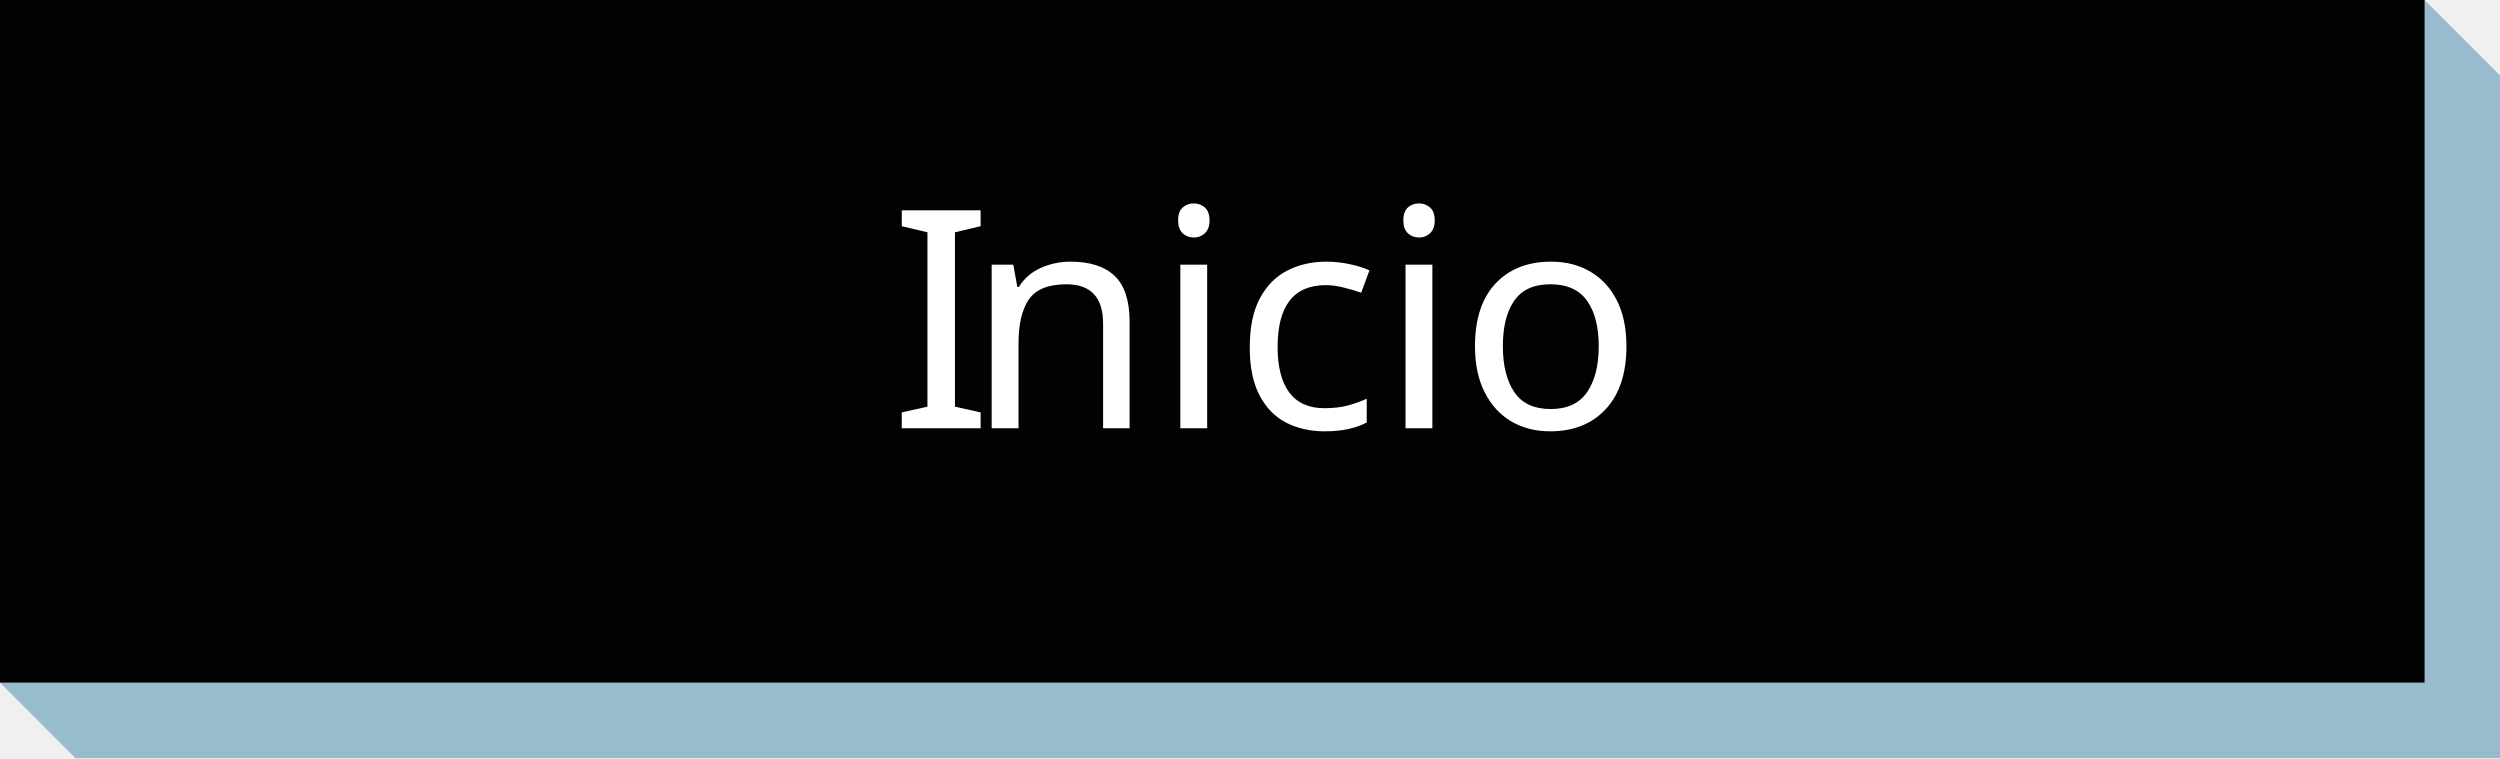
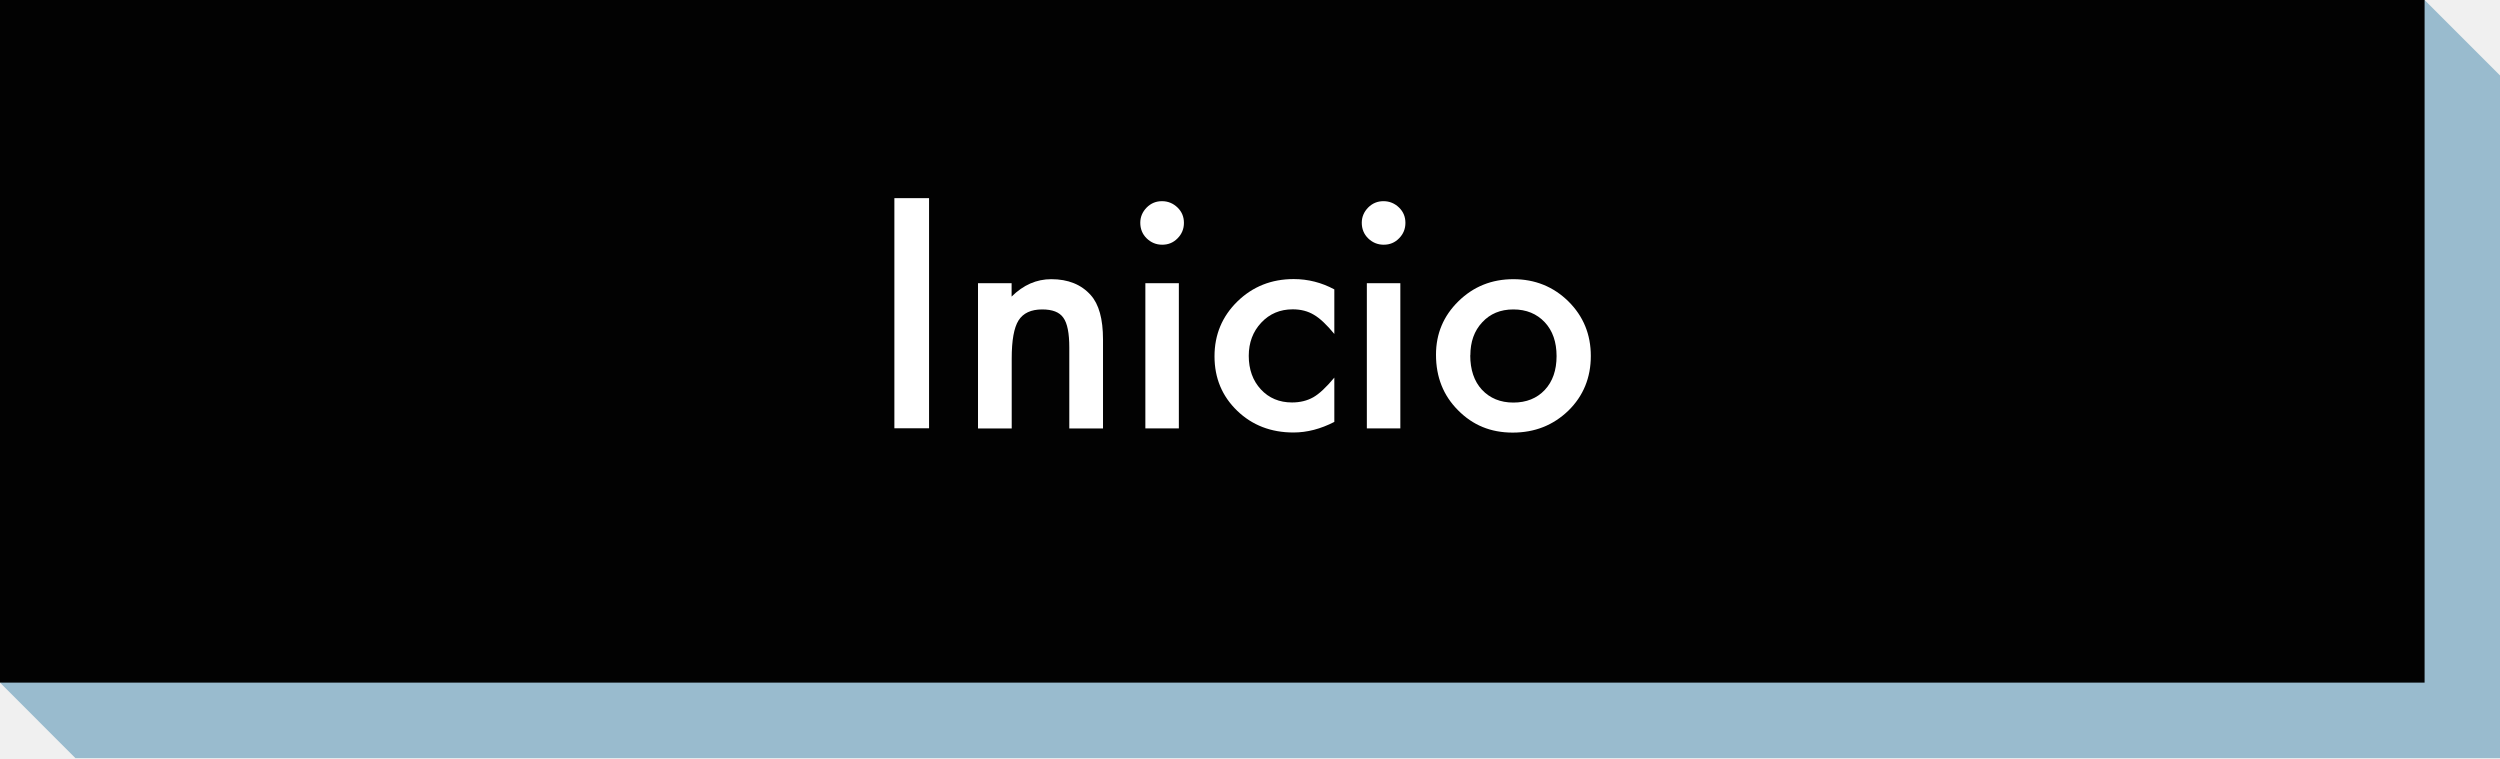
<svg xmlns="http://www.w3.org/2000/svg" viewBox="0 0 231.39 70.17">
  <defs>
    <style>
      .cls-1 {
        isolation: isolate;
      }

      .cls-2 {
        fill: #020202;
      }

      .cls-3 {
-         letter-spacing: 0em;
+         fill: #fff;
      }

      .cls-4 {
        fill: #99bbce;
        mix-blend-mode: multiply;
      }
- 
-       .cls-5 {
-         fill: #fff;
-         font-family: Exo2-Regular, 'Exo2 Regular';
-         font-size: 28.25px;
-       }
- 
-       .cls-6 {
-         letter-spacing: .01em;
-       }
    </style>
  </defs>
  <g class="cls-1">
    <g id="Capa_2" data-name="Capa 2">
      <g id="Home">
-         <polygon class="cls-4" points="231.39 70.17 6.98 70.17 0 63.18 224.41 0 231.39 6.98 231.39 70.17" />
-         <rect class="cls-2" width="224.41" height="63.18" />
-         <text class="cls-5" transform="translate(82.34 39.64)">
-           <tspan class="cls-6" x="0" y="0">I</tspan>
-           <tspan class="cls-3" x="7.04" y="0">nicio</tspan>
-         </text>
+         <g>
+           <polygon class="cls-4" points="231.39 70.17 6.98 70.17 0 63.18 224.41 0 231.39 6.98 231.39 70.17" />
+           <rect class="cls-2" width="224.41" height="63.18" />
+           <g>
+             <path class="cls-3" d="M85.99,18.34v21.3h-3.21v-21.3h3.21Z" />
+             <path class="cls-3" d="M90.51,26.21h3.12v1.24c1.09-1.08,2.31-1.61,3.67-1.61,1.56,0,2.78.49,3.66,1.48.75.84,1.13,2.2,1.13,4.1v8.24h-3.12v-7.5c0-1.32-.18-2.24-.55-2.75-.36-.52-1.01-.77-1.96-.77-1.03,0-1.76.34-2.19,1.02-.42.67-.63,1.84-.63,3.52v6.48h-3.12v-13.44Z" />
+             <path class="cls-3" d="M105.54,20.62c0-.54.2-1.01.59-1.41.4-.4.87-.59,1.42-.59s1.04.2,1.44.59c.4.39.59.86.59,1.42s-.2,1.04-.59,1.43c-.39.4-.86.59-1.42.59s-1.04-.2-1.44-.59-.59-.88-.59-1.45ZM109.11,26.21v13.44h-3.1v-13.44h3.1Z" />
+             <path class="cls-3" d="M123.5,26.79v4.12c-.71-.86-1.34-1.46-1.9-1.78-.55-.33-1.2-.5-1.95-.5-1.17,0-2.14.41-2.91,1.23-.77.82-1.16,1.84-1.16,3.08s.37,2.29,1.12,3.1c.75.81,1.72,1.21,2.88,1.21.75,0,1.4-.16,1.97-.48.55-.31,1.2-.92,1.95-1.82v4.1c-1.26.65-2.52.98-3.78.98-2.08,0-3.82-.67-5.21-2.01-1.4-1.35-2.1-3.03-2.1-5.04s.71-3.7,2.12-5.08c1.42-1.38,3.15-2.07,5.21-2.07,1.32,0,2.58.32,3.75.95Z" />
+             <path class="cls-3" d="M126.04,20.62c0-.54.2-1.01.59-1.41.4-.4.87-.59,1.42-.59s1.04.2,1.44.59c.4.39.59.86.59,1.42s-.2,1.04-.59,1.43c-.39.4-.86.59-1.42.59s-1.04-.2-1.44-.59-.59-.88-.59-1.45ZM129.61,26.21v13.44h-3.1v-13.44h3.1Z" />
+             <path class="cls-3" d="M132.91,32.83c0-1.94.69-3.59,2.08-4.95,1.39-1.36,3.08-2.04,5.08-2.04s3.71.69,5.1,2.06c1.38,1.37,2.07,3.05,2.07,5.05s-.69,3.7-2.08,5.06c-1.4,1.35-3.11,2.03-5.15,2.03s-3.7-.69-5.06-2.07c-1.36-1.36-2.04-3.07-2.04-5.13ZM136.08,32.88c0,1.34.36,2.41,1.08,3.19.74.79,1.71,1.19,2.91,1.19s2.18-.39,2.91-1.17,1.09-1.83,1.09-3.13-.36-2.35-1.09-3.13c-.74-.79-1.71-1.19-2.91-1.19s-2.15.4-2.88,1.19c-.74.79-1.1,1.81-1.1,3.06Z" />
+           </g>
+         </g>
      </g>
    </g>
  </g>
</svg>
